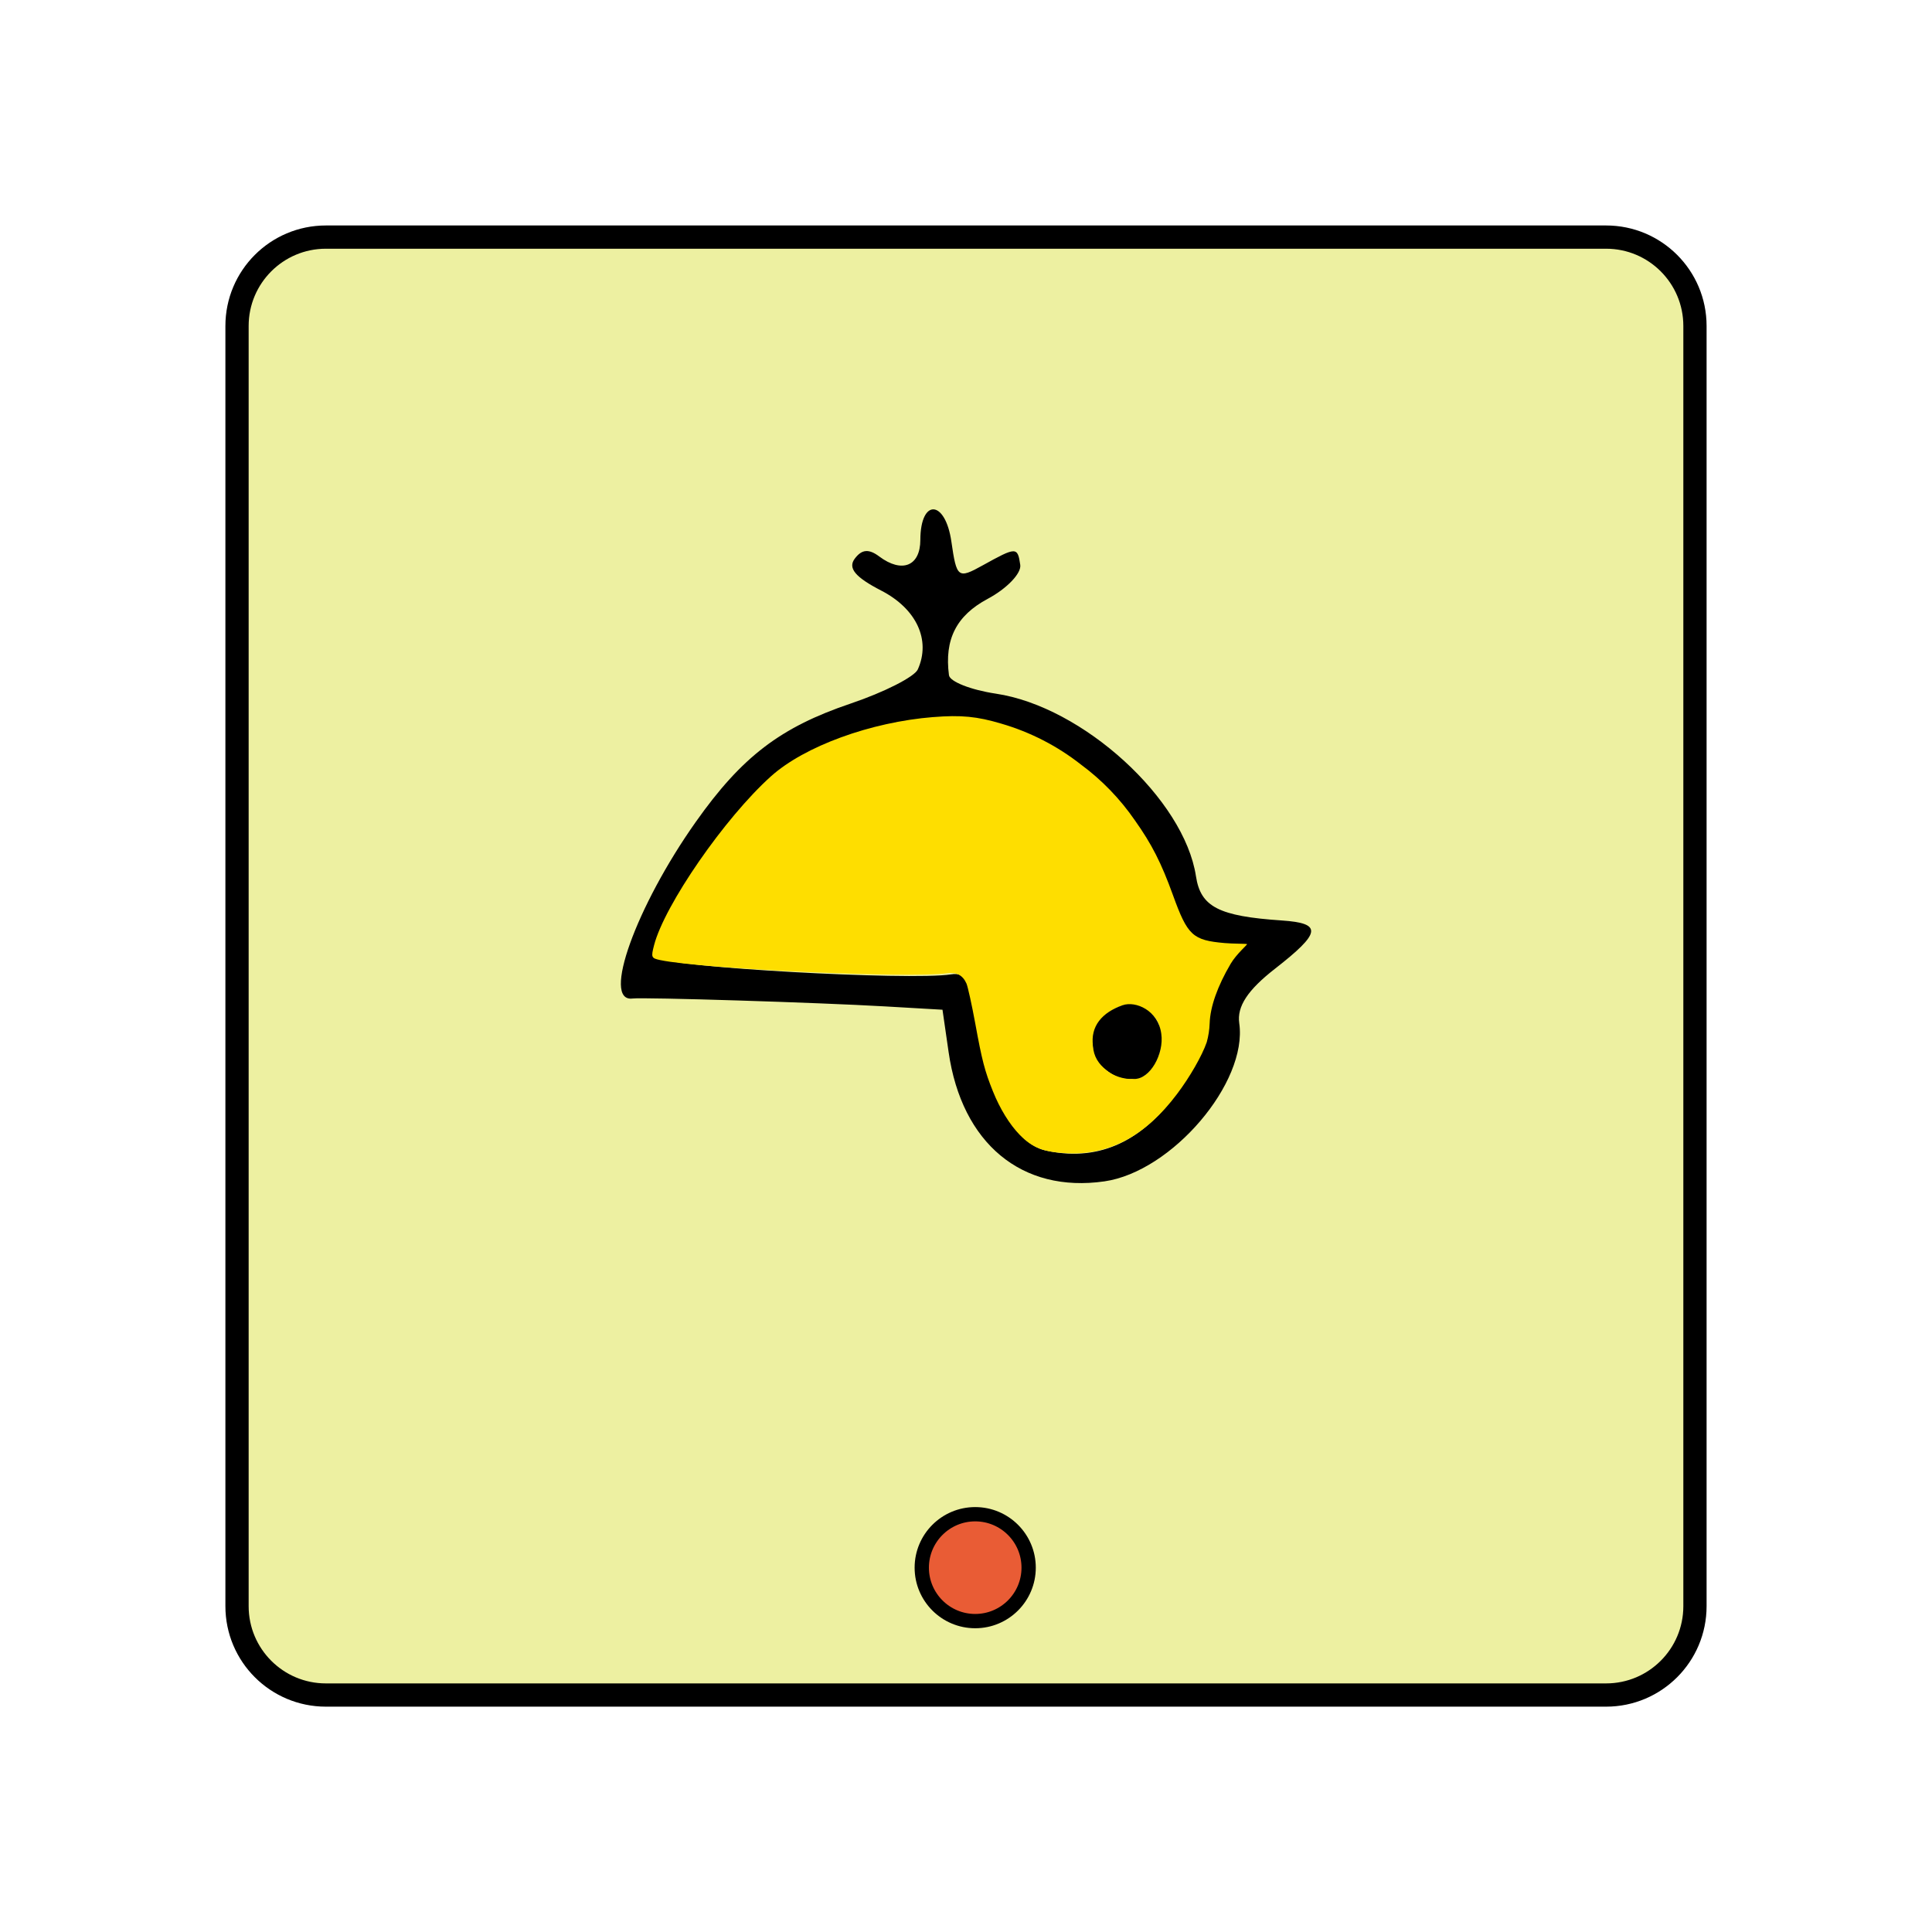
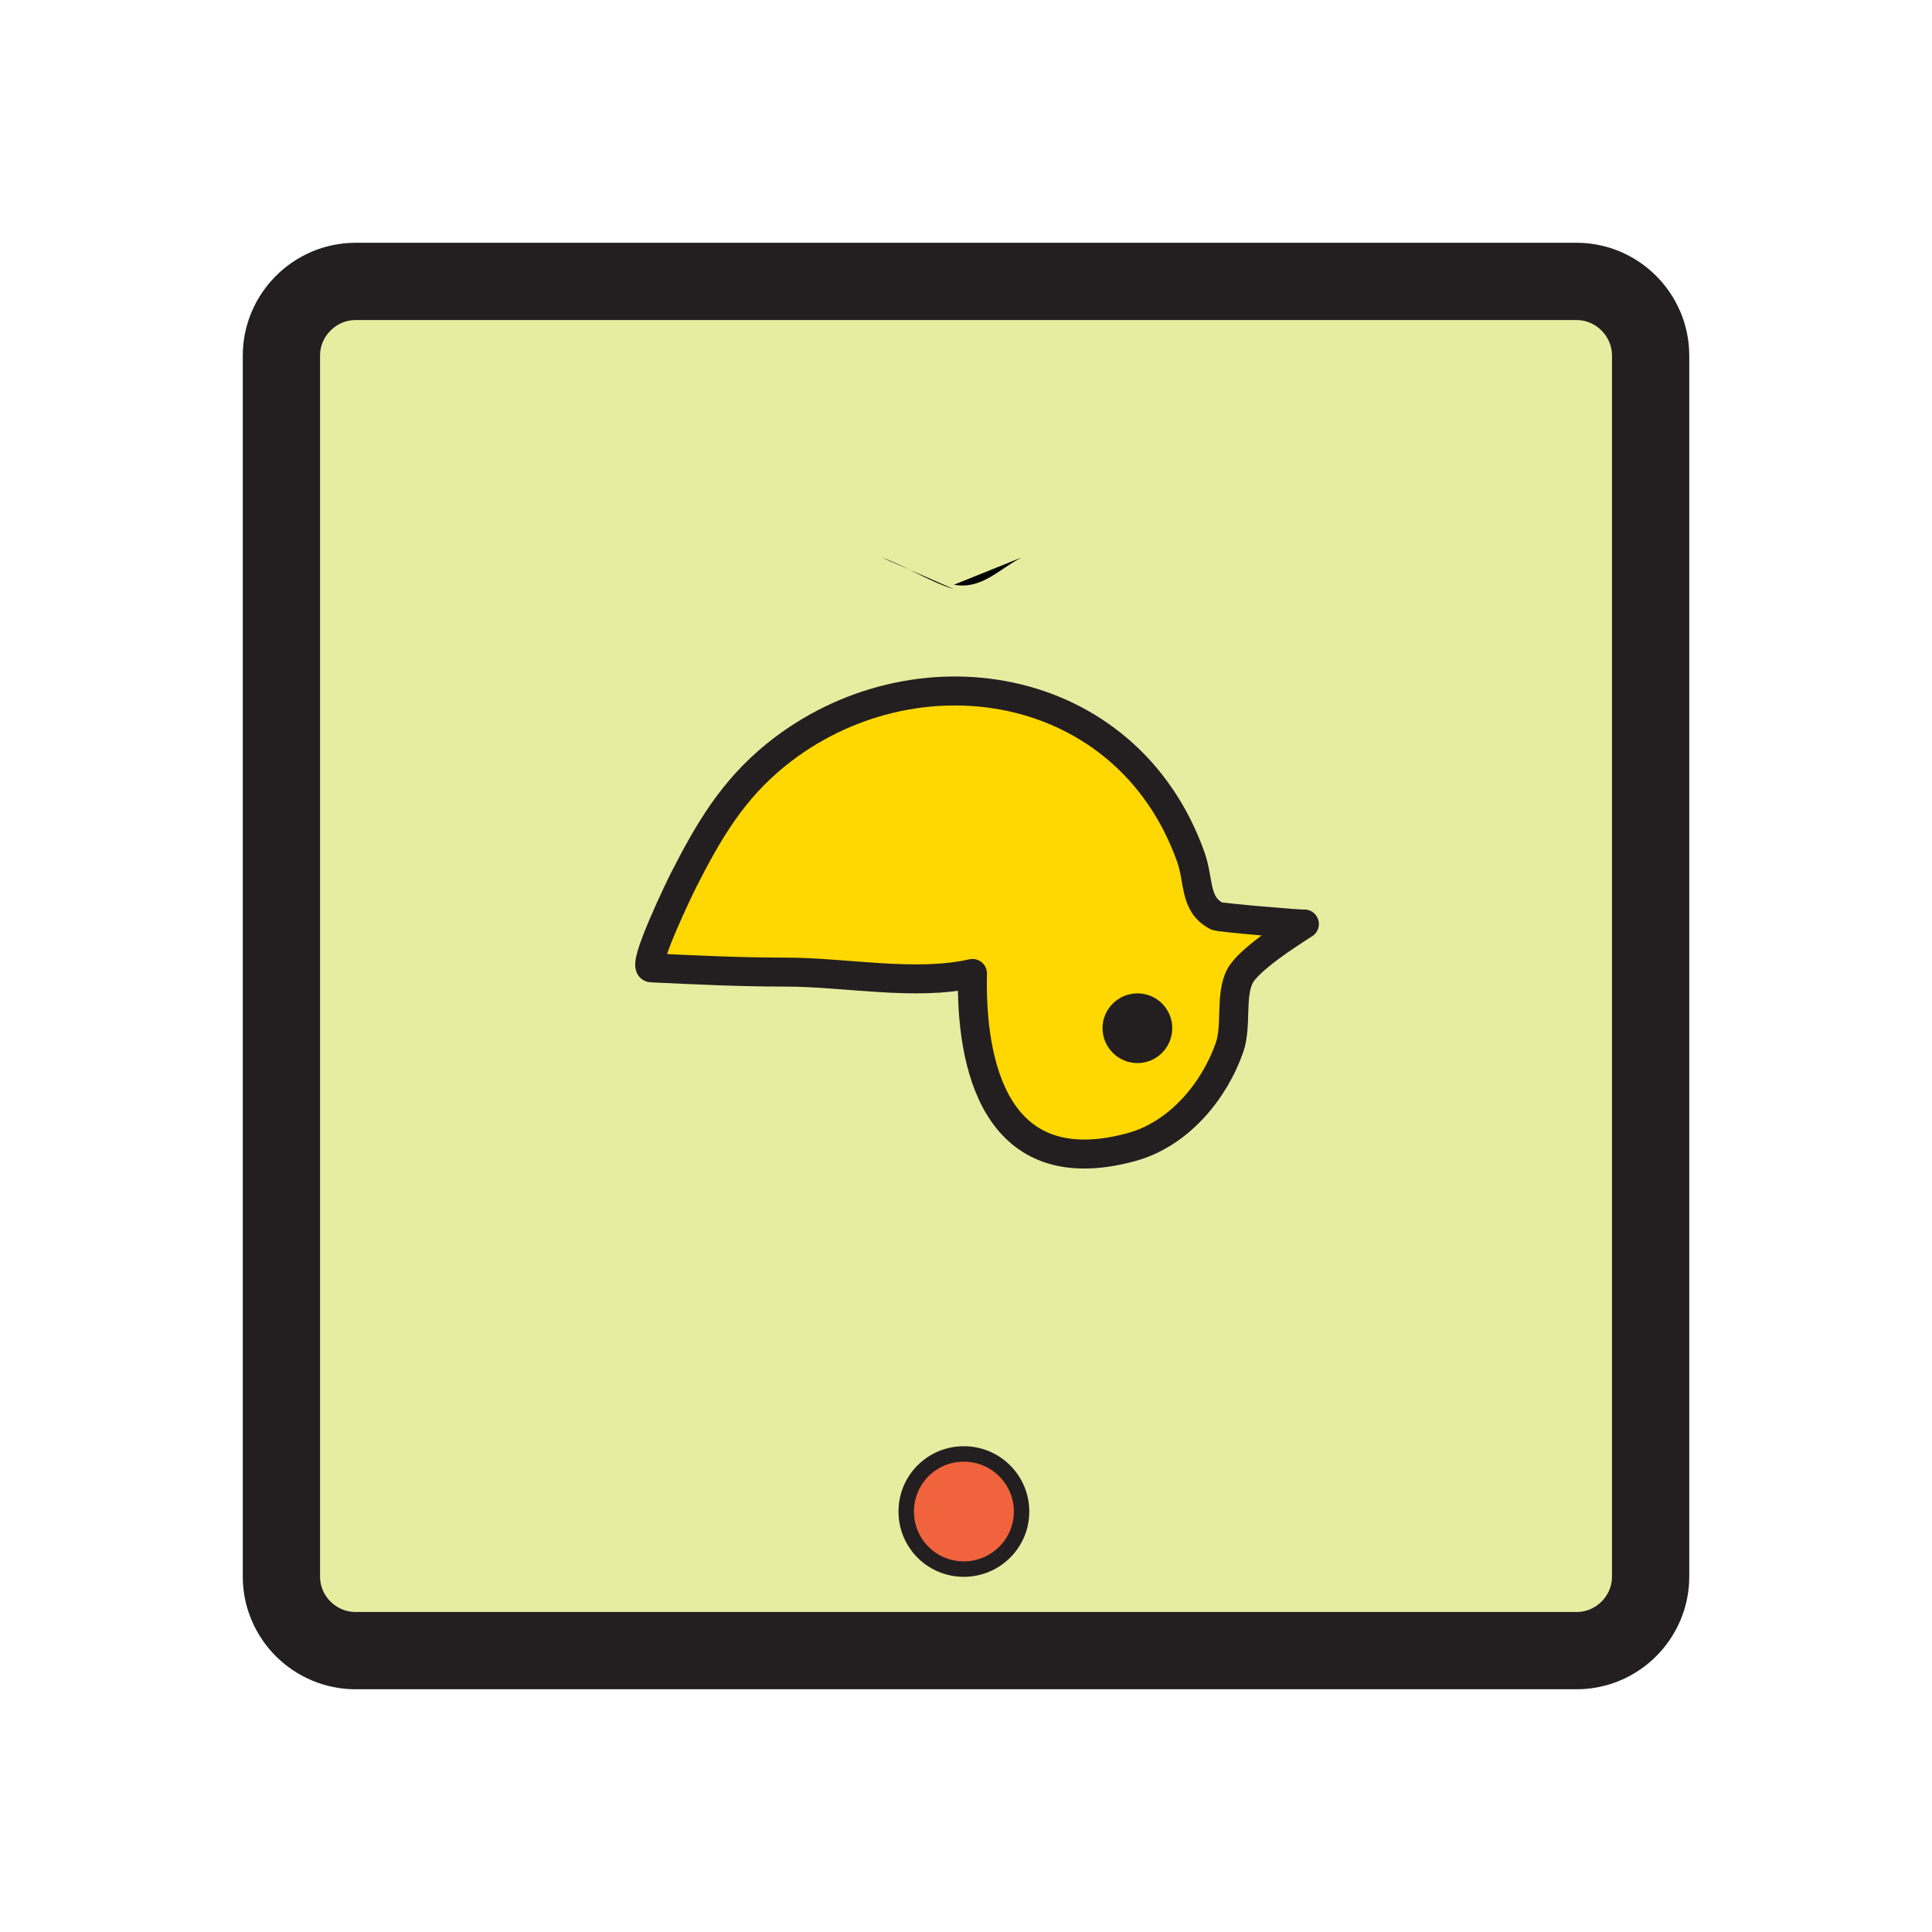
- <svg xmlns="http://www.w3.org/2000/svg" viewBox="0 0 60 60">
-   <g stroke="#000" stroke-linecap="square" paint-order="fill markers stroke" transform="translate(-10.408 404.118)scale(-1.30158)">
-     <rect width="40.824" height="40.824" x="-46.119" y="332.362" fill="#edf0a1" stroke-width=".651" ry="2.488" transform="translate(-9.14 -13.17)scale(.85211)" />
-     <circle cx="-31.265" cy="273.078" r="1.275" fill="#e95c35" stroke-width=".341" />
-   </g>
-   <path d="M29.546 16.82c.163 1.132.205 1.164.976.736 1.04-.577 1.081-.578 1.163-.012.038.262-.417.736-1.01 1.053-.975.52-1.35 1.26-1.204 2.372.026.2.681.457 1.455.573 2.703.402 5.851 3.275 6.216 5.672.145.95.706 1.24 2.664 1.372 1.27.086 1.228.377-.21 1.499-.85.662-1.185 1.173-1.11 1.692.266 1.845-2.09 4.609-4.186 4.911-2.566.37-4.431-1.176-4.84-4.014l-.19-1.316-1.796-.104c-2.081-.12-7.468-.288-7.835-.244-.956.114.11-2.855 1.968-5.483 1.432-2.026 2.627-2.94 4.812-3.678 1.042-.352 1.98-.829 2.084-1.059.411-.913-.04-1.885-1.138-2.45-.805-.415-1.04-.697-.82-.99.218-.292.436-.312.761-.068.706.528 1.274.299 1.276-.514.004-1.295.776-1.253.964.052m-4.956 6.958c-1.594 1.136-4.176 4.964-4.03 5.975.04.276 7.68.708 8.975.507.484-.075.625.217.846 1.754.283 1.961 1.144 3.5 2.077 3.712q2.36.535 4.02-1.686c.608-.812 1.062-1.772 1.01-2.134-.053-.363.147-1.08.444-1.595l.54-.935-.842-.087c-.65-.067-.928-.363-1.219-1.301-.894-2.884-3.07-4.982-5.803-5.596-1.555-.349-4.55.34-6.018 1.386m11.118 7.754c.567.513.222 1.87-.504 1.974-.772.111-1.506-.784-1.202-1.466.36-.81 1.12-1.037 1.706-.508" />
-   <path fill="#fede00" d="M28.982 22.27c.866-.07 1.363-.021 2.117.204a7.3 7.3 0 0 1 2.467 1.267 7.3 7.3 0 0 1 1.684 1.743c.518.73.817 1.318 1.177 2.314.455 1.258.612 1.403 1.611 1.49.239.022.67.018.69.032.02.013-.328.305-.508.61-.41.696-.636 1.337-.653 1.85a2.5 2.5 0 0 1-.091.588c-.147.423-.526 1.084-.924 1.61-.972 1.289-2.08 1.89-3.386 1.837-.753-.031-1.102-.166-1.502-.576-.312-.321-.61-.805-.827-1.345-.255-.633-.34-.96-.55-2.113-.107-.582-.23-1.137-.272-1.235-.115-.261-.31-.364-.607-.321-1.127.162-7.6-.134-8.901-.408-.282-.06-.292-.084-.195-.46.323-1.251 2.2-3.963 3.631-5.248 1.042-.935 3.094-1.684 5.04-1.84zm5.655 9.042c-.256.116-.576.494-.667.786-.111.356.058.847.39 1.134.338.29.908.367 1.2.16.166-.115.384-.453.454-.702.077-.271.05-.744-.054-.95-.137-.271-.451-.48-.799-.532-.18-.027-.281-.007-.524.104" paint-order="fill markers stroke" />
-   <path d="M33.945 32.489c-.09-.621.287-1.048.915-1.27.41-.144 1.11.16 1.205.887.09.622-.348 1.412-.842 1.402-.624-.013-1.248-.39-1.278-1.019" paint-order="fill markers stroke" />
+ <svg xmlns="http://www.w3.org/2000/svg" width="100" height="100" viewBox="0 0 100 100">
+   <path fill="#e8eca1" d="M14.566 18.406c0-2.11 1.73-3.84 3.84-3.84h63.2c2.1 0 3.83 1.73 3.83 3.84v63.2c0 2.11-1.73 3.83-3.83 3.83h-63.2c-2.11 0-3.84-1.72-3.84-3.83z" />
+   <path fill="none" stroke="#231f20" stroke-linecap="round" stroke-linejoin="round" stroke-width="4" d="M14.566 18.406c0-2.11 1.73-3.84 3.84-3.84h63.2c2.1 0 3.83 1.73 3.83 3.84v63.2c0 2.11-1.73 3.83-3.83 3.83h-63.2c-2.11 0-3.84-1.72-3.84-3.83z" />
+   <path fill="#f0633d" stroke="#231f20" stroke-linecap="round" stroke-linejoin="round" stroke-width=".8" d="M46.906 78.236c0-1.65 1.33-2.98 2.98-2.98s2.99 1.33 2.99 2.98-1.34 2.98-2.99 2.98-2.98-1.33-2.98-2.98" />
+   <path fill="#ffd801" stroke="#231f20" stroke-linecap="round" stroke-linejoin="round" stroke-width="1.5" d="M67.516 47.826c-.86.55-2.87 1.84-3.33 2.69-.53.99-.15 2.58-.55 3.71-.76 2.19-2.59 4.49-5.12 5.16-7 1.88-8.29-4.26-8.18-9-2.95.67-6.59-.07-9.66-.07-2.37 0-4.62-.11-6.96-.22-.54-.02 1.52-4.26 1.67-4.55 1.3-2.55 2.53-4.65 4.77-6.47 7.1-5.74 18.15-4.04 21.48 5.28.45 1.29.17 2.45 1.34 3.06.16.08 4.49.45 4.54.41" />
+   <path fill="#231f20" stroke="#231f20" stroke-linecap="round" stroke-linejoin="round" stroke-width="1.5" d="M57.816 53.216c0-.58.48-1.05 1.06-1.05s1.05.47 1.05 1.05-.47 1.06-1.05 1.06-1.06-.48-1.06-1.06" />
+   <path d="M49.136 35.876v-5.15m3.74-1.87c-1.17.6-2.06 1.67-3.5 1.41m-.24-3.98v3.98m-3.5-1.41c1.2.42 2.47 1.25 3.74 1.64" class="1FU_svg__s5" />
</svg>
